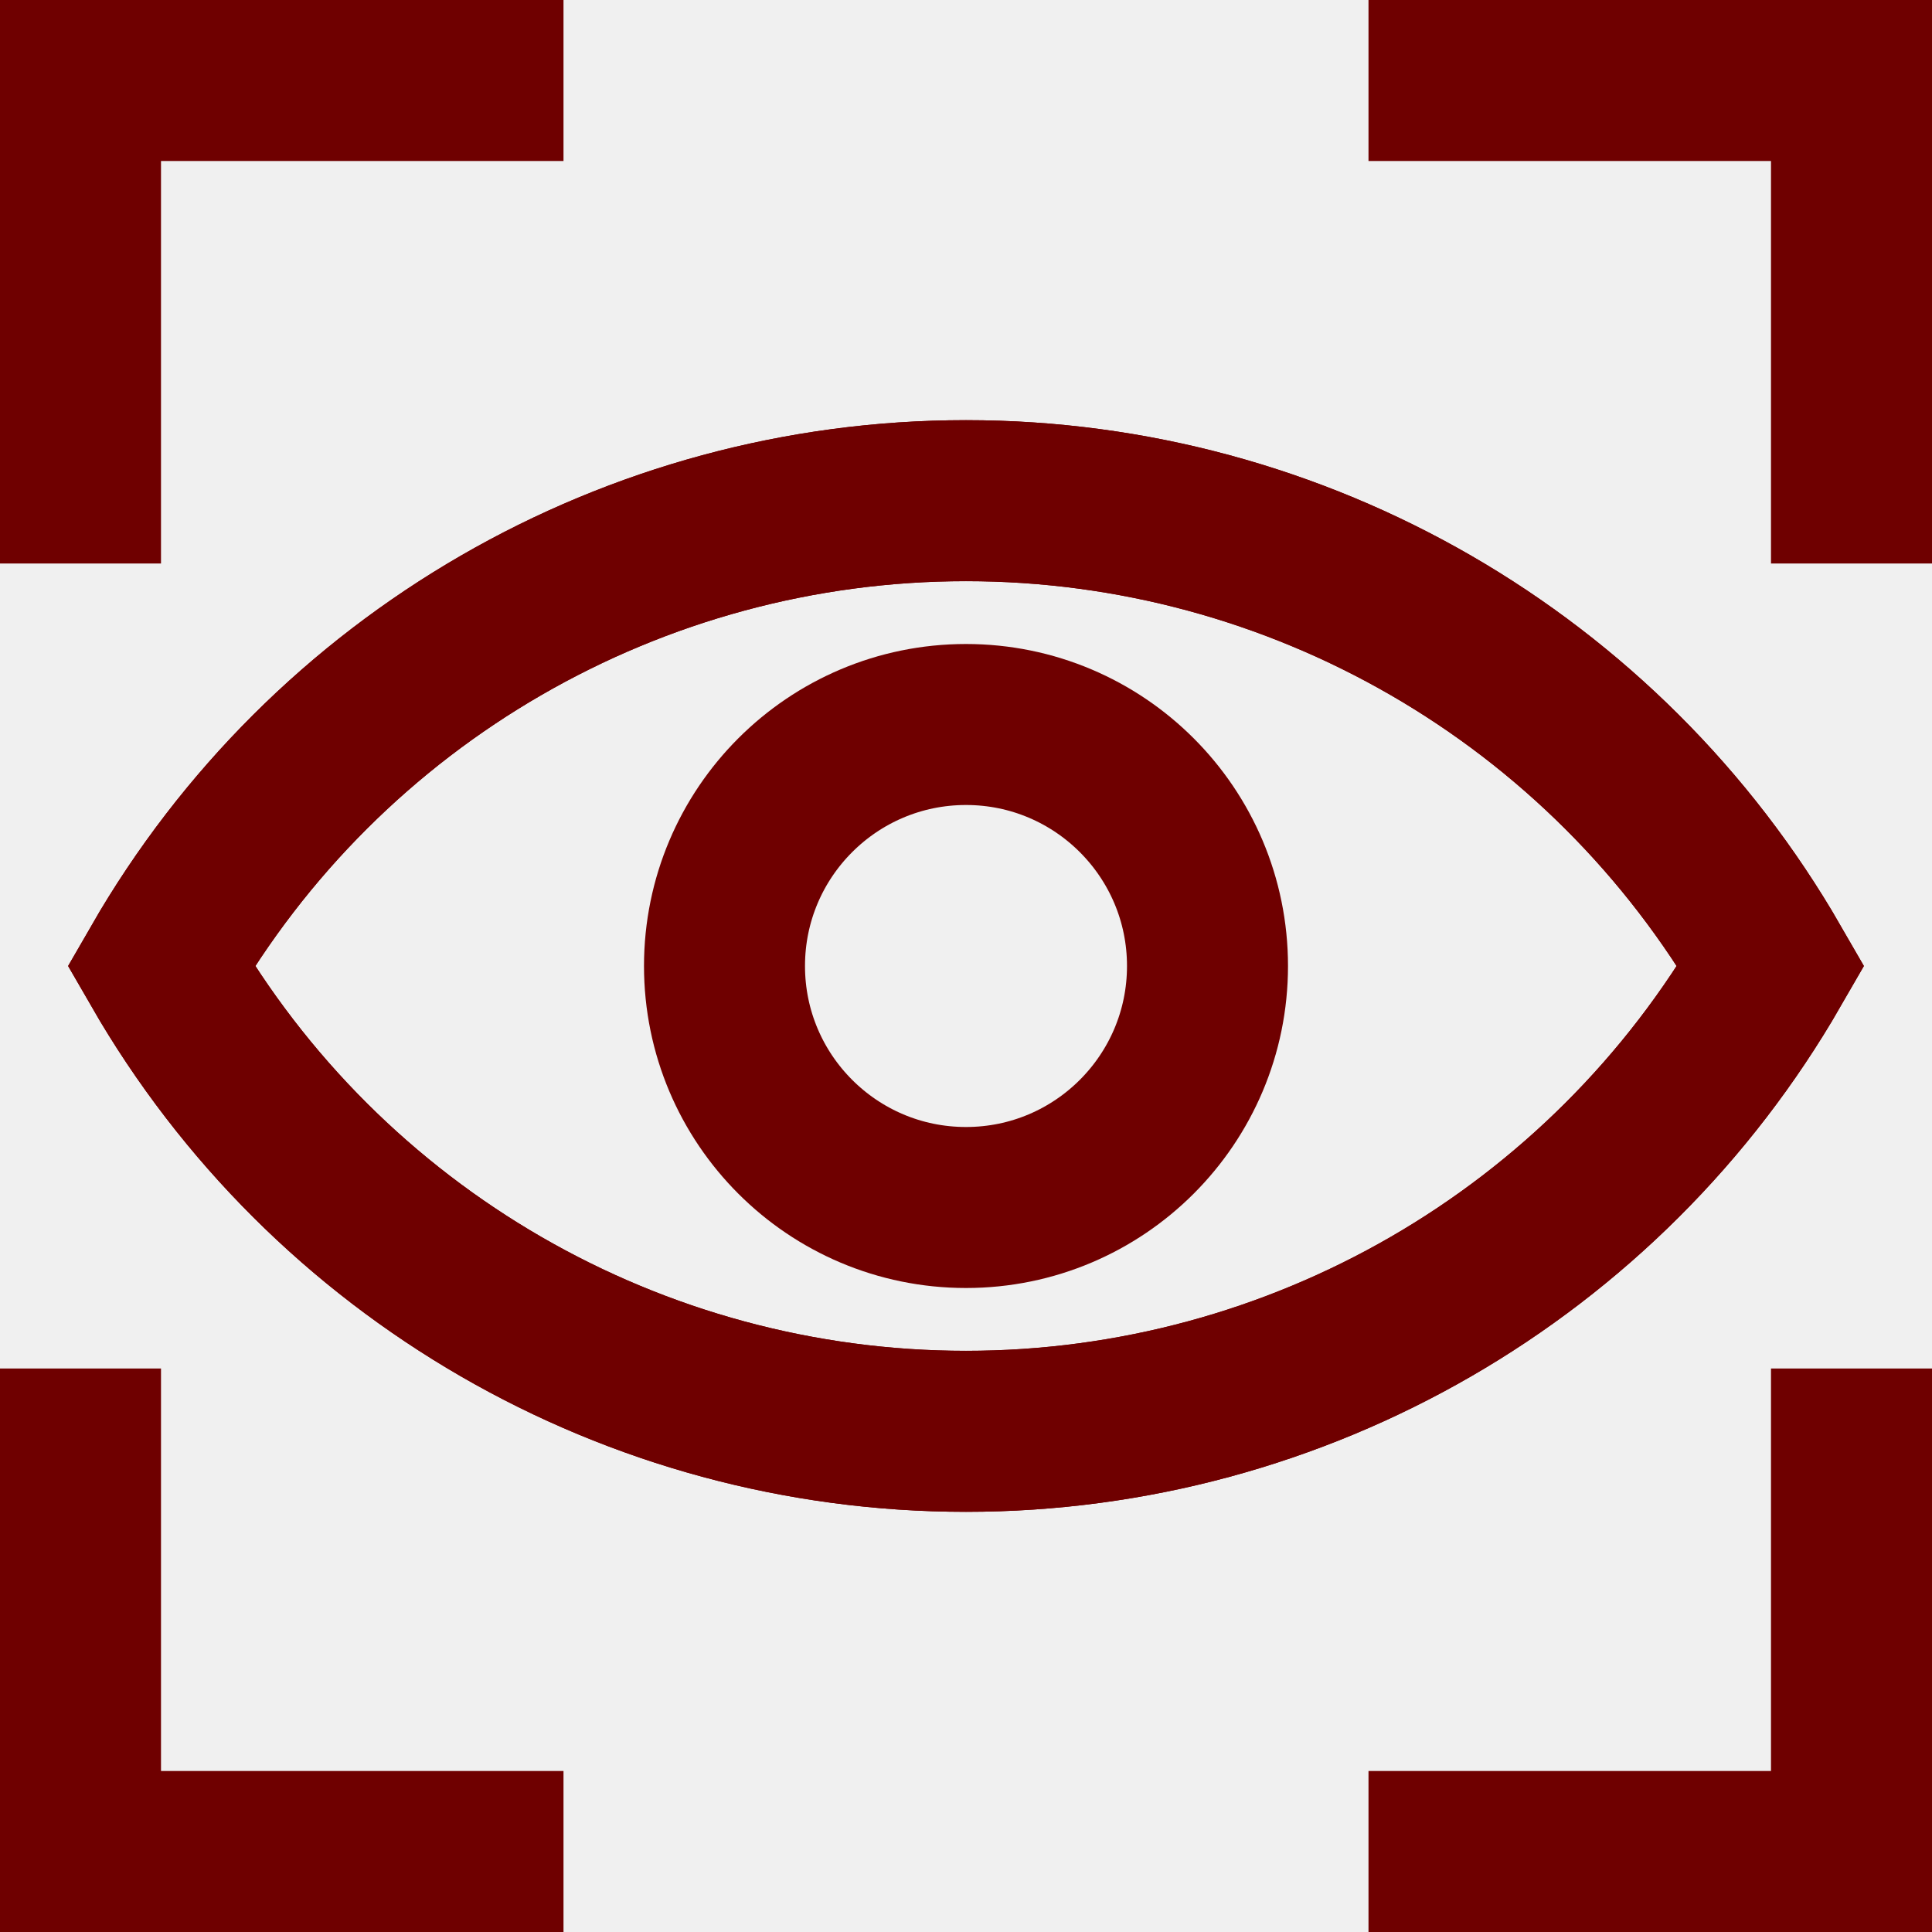
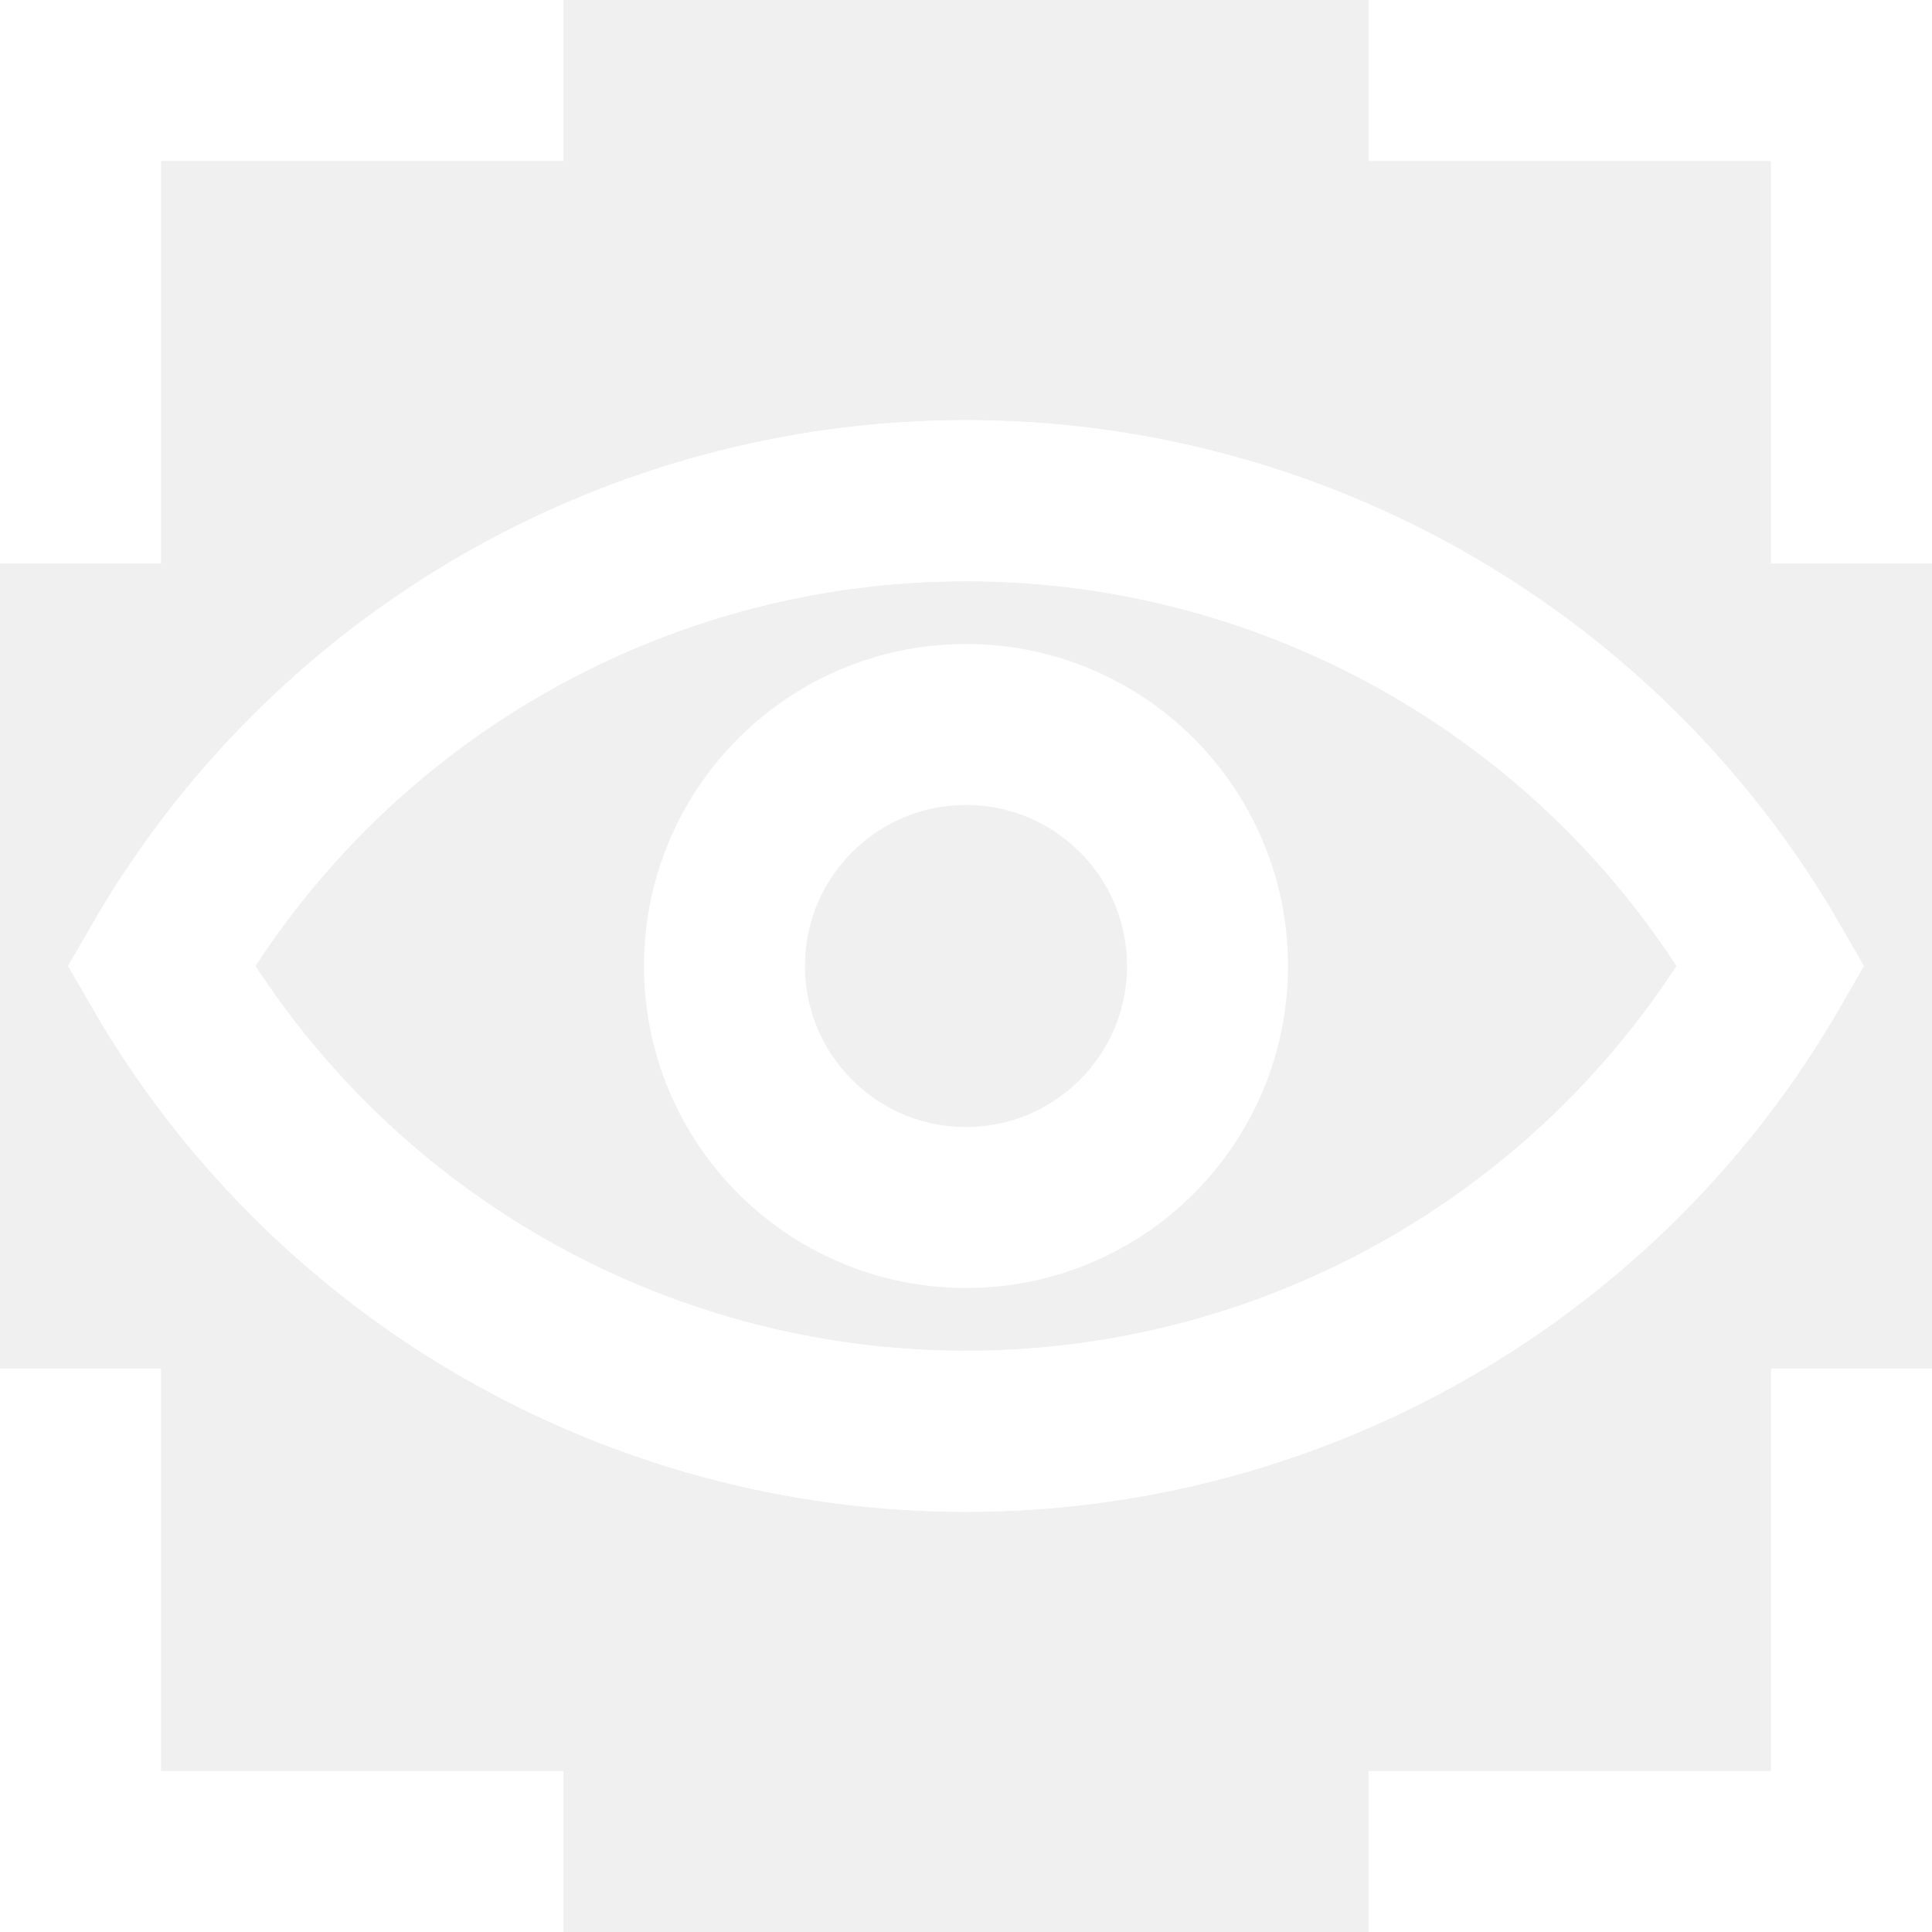
- <svg xmlns="http://www.w3.org/2000/svg" viewBox="0 0 24 24" id="Layer_1" data-name="Layer 1" fill="#6f0000">
+ <svg xmlns="http://www.w3.org/2000/svg" viewBox="0 0 24 24" id="Layer_1" data-name="Layer 1" fill="#ffffff">
  <g id="SVGRepo_bgCarrier" stroke-width="0" />
  <g id="SVGRepo_tracerCarrier" stroke-linecap="round" stroke-linejoin="round" />
  <g id="SVGRepo_iconCarrier">
    <defs>
-       <style>.cls-1{fill:none;stroke:#6f0000;stroke-miterlimit:10;stroke-width:2px;}</style>
+       <style>.cls-1{fill:none;stroke:#ffffff;stroke-miterlimit:10;stroke-width:2px;}</style>
    </defs>
    <polyline class="cls-1" points="1 7 1 1 7 1" />
    <polyline class="cls-1" points="17 1 23 1 23 7" />
    <polyline class="cls-1" points="1 17 1 23 7 23" />
    <polyline class="cls-1" points="17 23 23 23 23 17" />
    <path class="cls-1" d="M22,12A11.54,11.54,0,0,1,2,12a11.54,11.54,0,0,1,20,0Z" />
    <path class="cls-1" d="M22,12A11.54,11.54,0,0,1,2,12a11.54,11.54,0,0,1,20,0Z" />
    <circle class="cls-1" cx="12" cy="12" r="3" />
  </g>
</svg>
